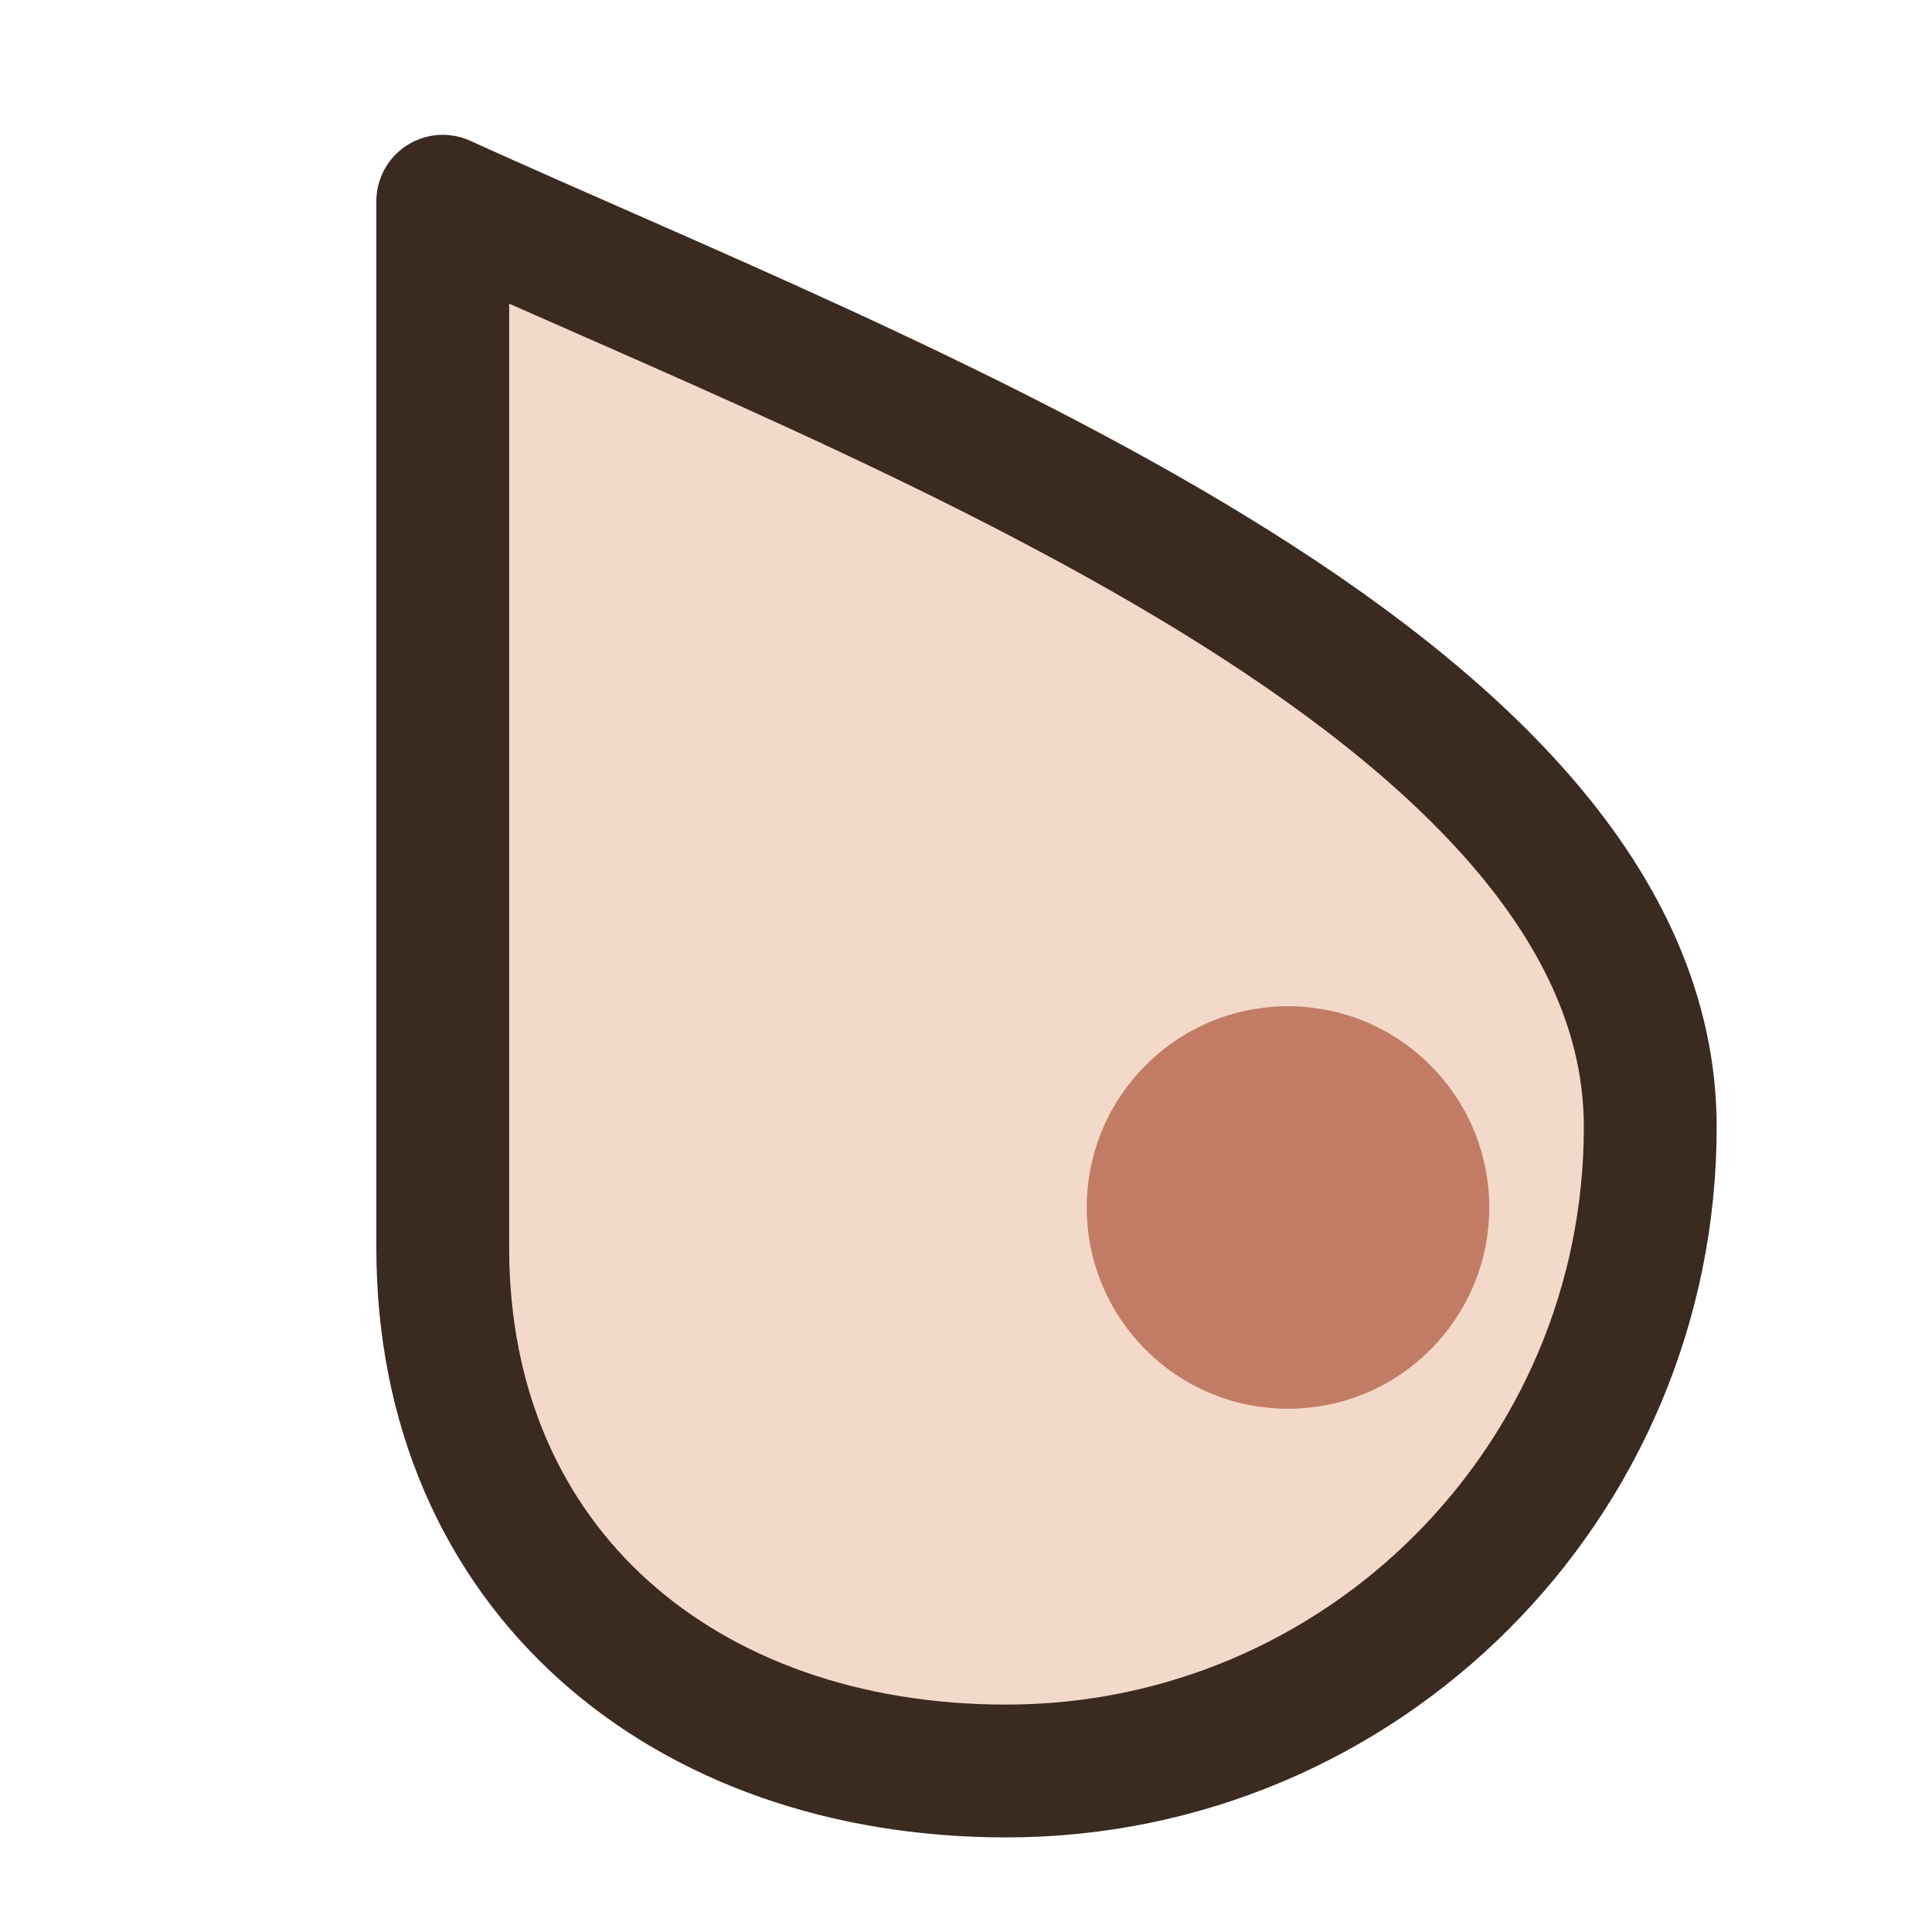
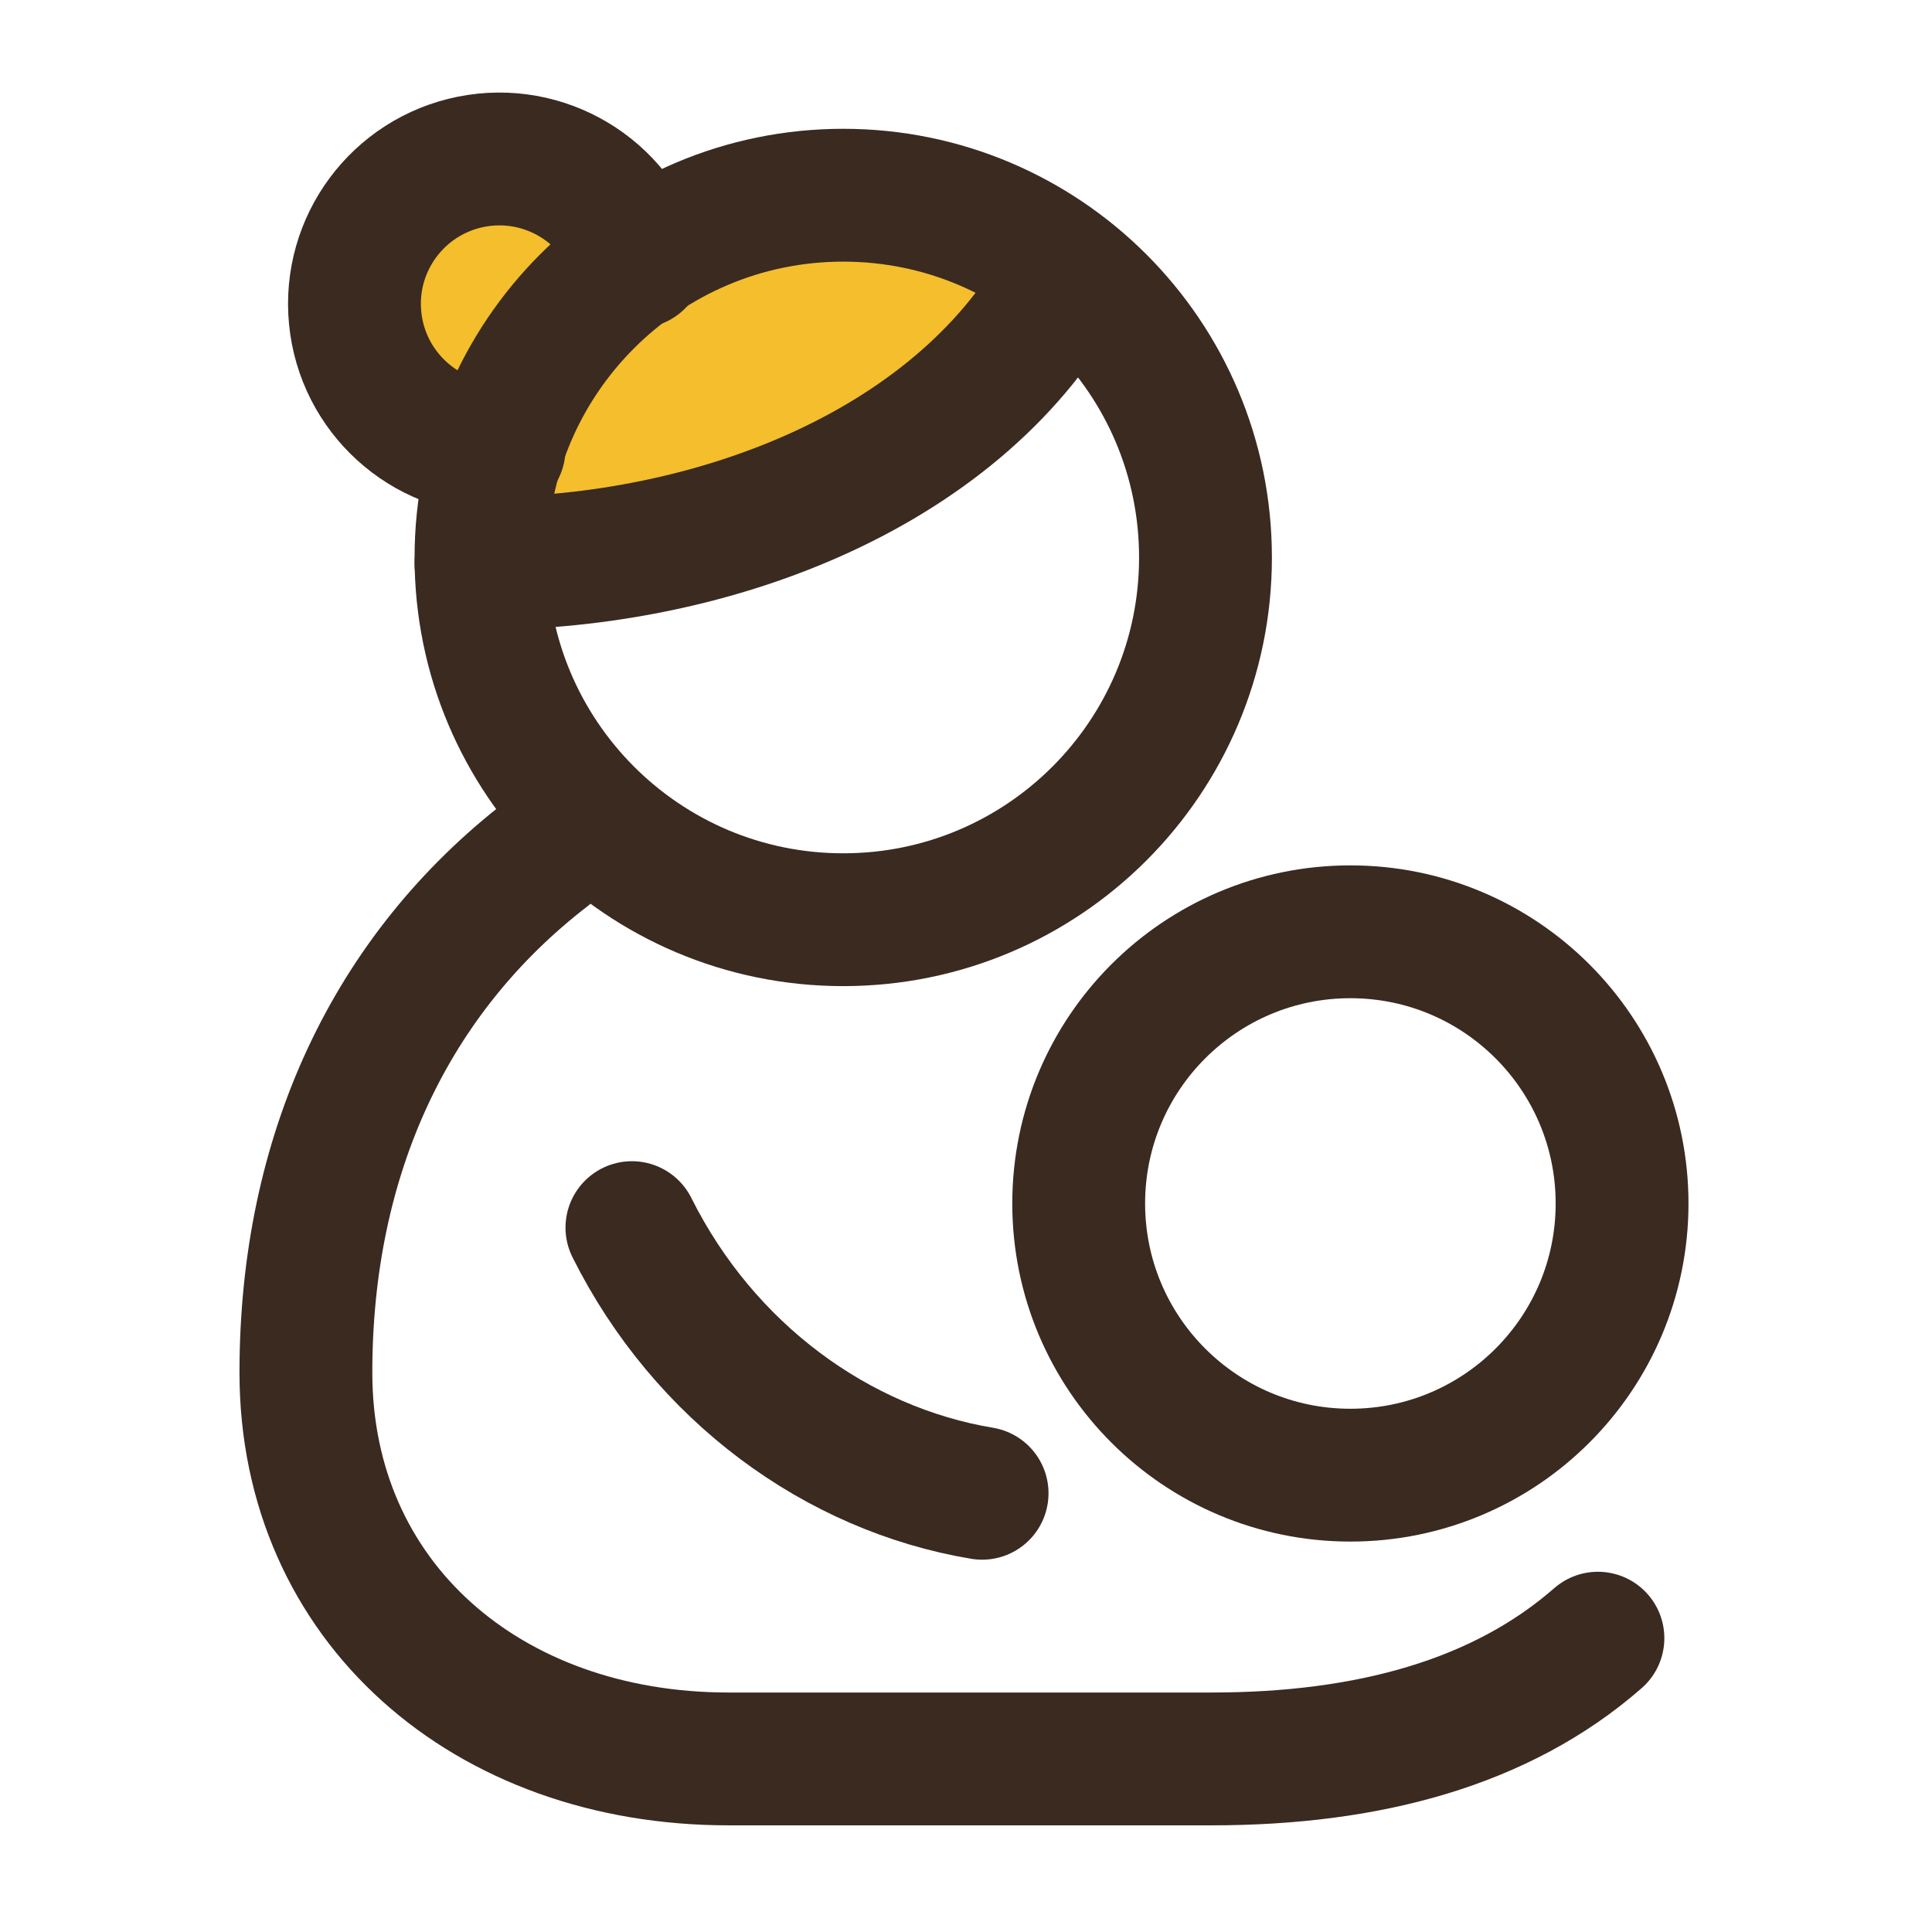
<svg xmlns="http://www.w3.org/2000/svg" viewBox="0 0 24 24" width="24" height="24">
-   <path d="M5.5 2.5C11 5 20.5 8.5 20.5 14A8 8 0 0 1 12.5 22C8.5 22 5.5 19.5 5.5 15.5Z" fill="#F3D9C9" />
-   <path d="M13.5 15A2.5 2.5 0 1 0 18.5 15A2.5 2.5 0 1 0 13.5 15Z" fill="#C27C66" />
-   <path d="M5.5 2.5C11 5 20.5 8.5 20.5 14A8 8 0 0 1 12.5 22C8.5 22 5.5 19.5 5.5 15.5Z" fill="none" stroke="#3A2A20" stroke-width="1.65" stroke-linecap="round" stroke-linejoin="round" />
+   <path d="M5.975 7 C8.9 7 11.975 5.8 13.25 3.4 A4.5 4.5 0 0 0 5.975 7 Z" fill="#F4BE2C" />
+   <path d="M7.925 3.25 A1.8 1.8 0 1 0 6.2 5.575 A4.5 4.5 0 0 1 7.925 3.25 Z" fill="#F4BE2C" />
+   <path d="M5.975 6.925 A4.5 4.5 0 1 0 14.975 6.925 A4.5 4.5 0 1 0 5.975 6.925 Z" fill="none" stroke="#3A2A20" stroke-width="1.65" stroke-linecap="round" stroke-linejoin="round" />
+   <path d="M7.925 3.25 A1.8 1.8 0 1 0 6.2 5.575" fill="none" stroke="#3A2A20" stroke-width="1.65" stroke-linecap="round" stroke-linejoin="round" />
+   <path d="M13.4 14.95 A3.375 3.375 0 1 0 20.15 14.95 A3.375 3.375 0 1 0 13.4 14.95 Z" fill="none" stroke="#3A2A20" stroke-width="1.65" stroke-linecap="round" stroke-linejoin="round" />
+   <path d="M6.8 10.6 C4.85 12.1 3.8 14.35 3.8 17.05 C3.8 19.9 6.05 21.85 9.05 21.85 H15.05 C17 21.85 18.65 21.4 19.85 20.35" fill="none" stroke="#3A2A20" stroke-width="1.65" stroke-linecap="round" stroke-linejoin="round" />
+   <path d="M5.975 7 C8.9 7 11.975 5.8 13.25 3.4" fill="none" stroke="#3A2A20" stroke-width="1.65" stroke-linecap="round" stroke-linejoin="round" />
+   <path d="M7.85 15.25 C8.75 17.05 10.4 18.25 12.2 18.55" fill="none" stroke="#3A2A20" stroke-width="1.65" stroke-linecap="round" stroke-linejoin="round" />
</svg>
